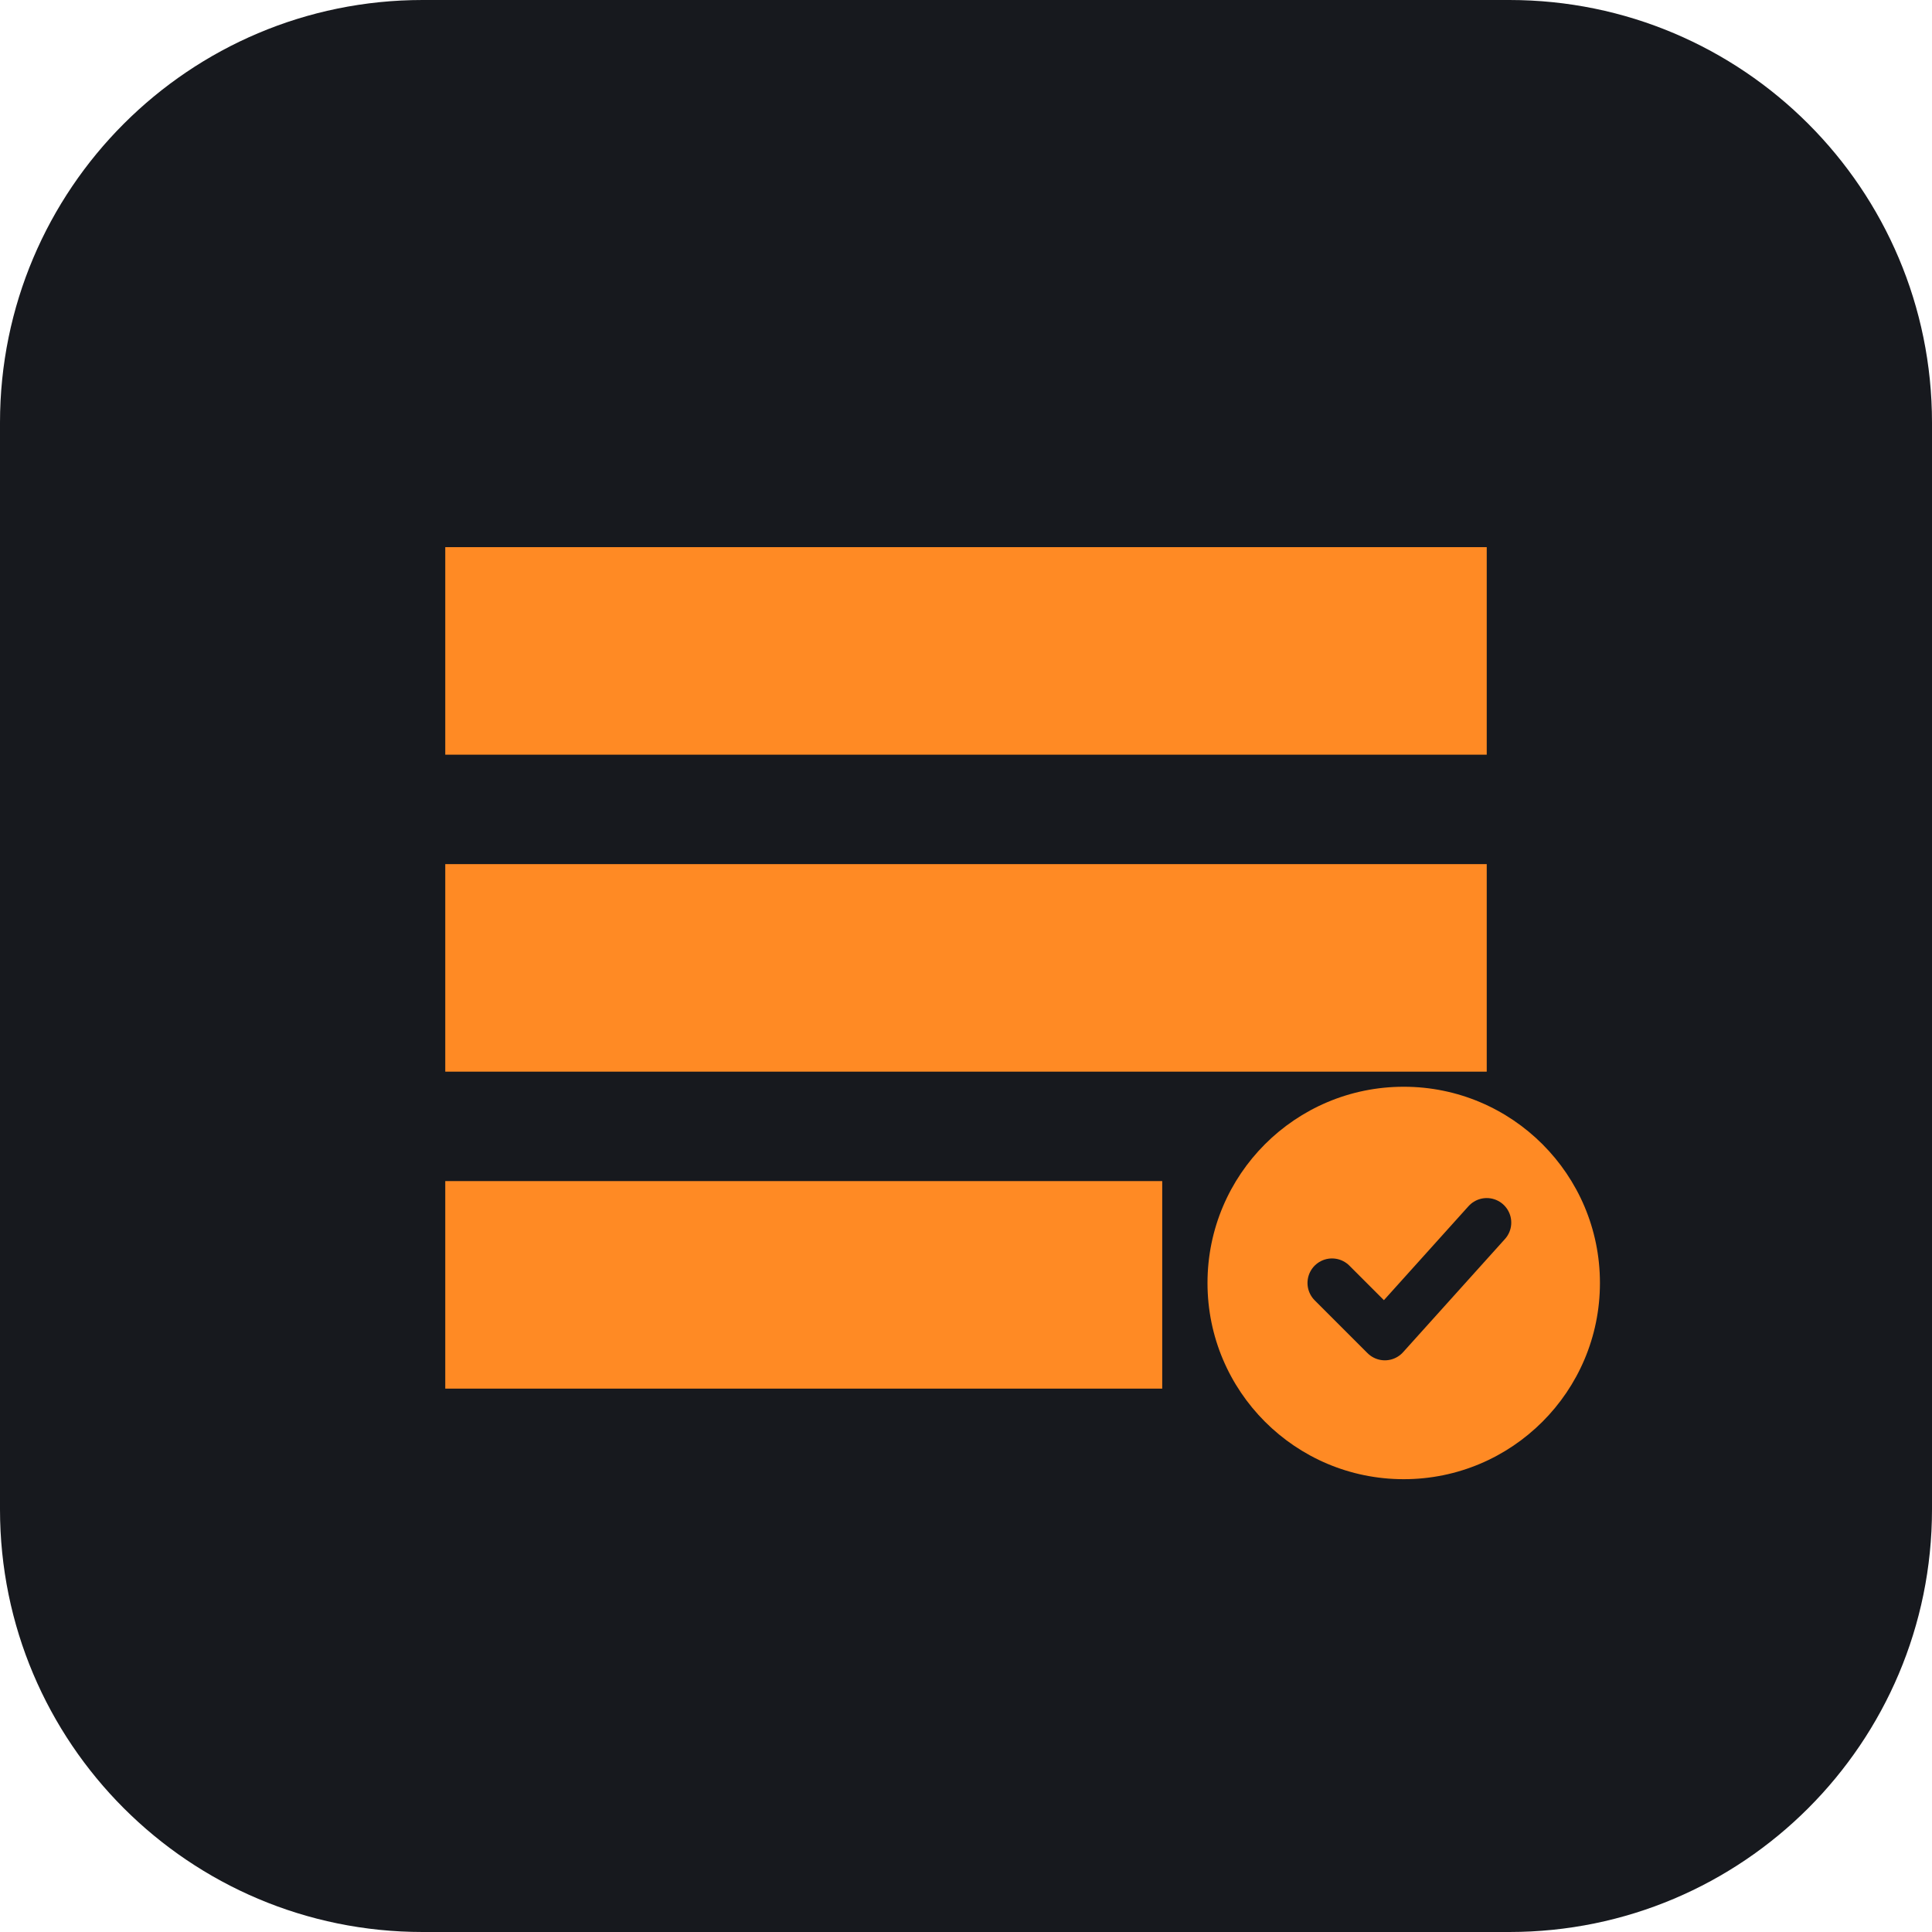
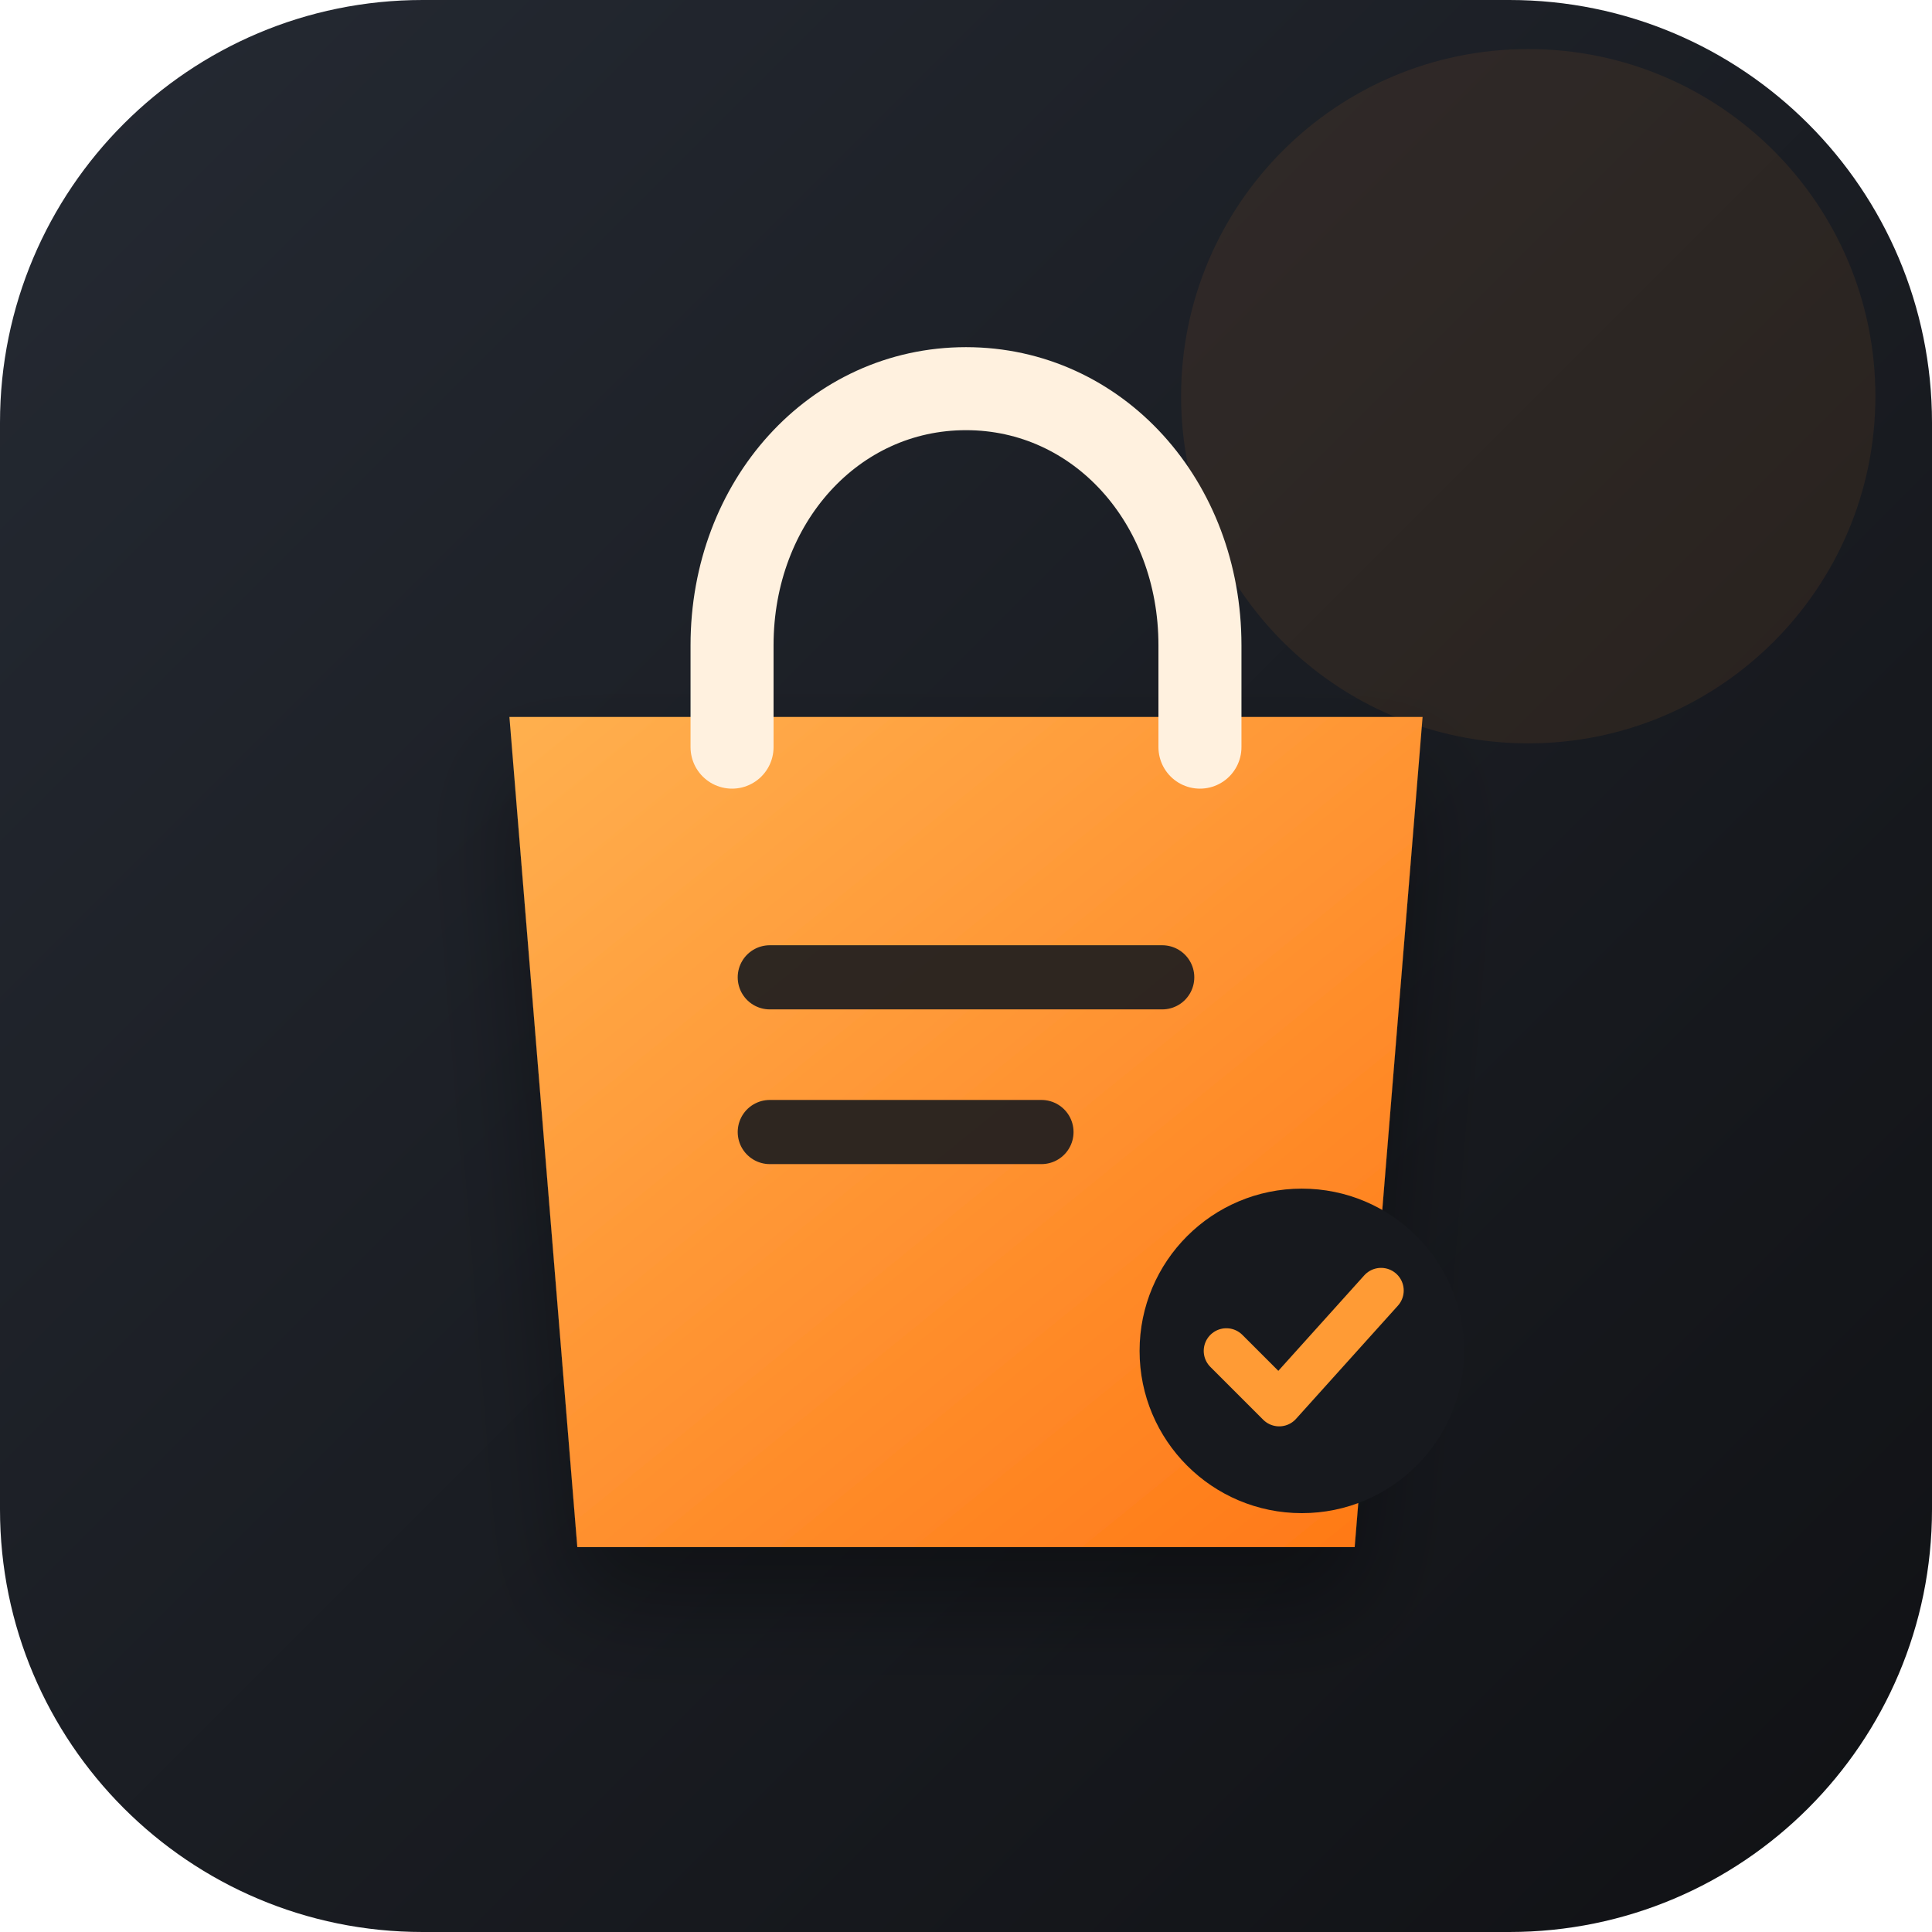
<svg xmlns="http://www.w3.org/2000/svg" viewBox="0 0 512 512">
-   <rect width="512" height="512" rx="112" fill="#17191e" />
-   <path d="M118 145h276v55H118zm0 84h276v55H118zm0 84h190v55H118z" fill="#ff8a24" />
-   <circle cx="372" cy="340" r="52" fill="#ff8a24" />
-   <path d="m353 340 14 14 27-30" fill="none" stroke="#17191e" stroke-width="13" stroke-linecap="round" stroke-linejoin="round" />
+   <defs>
+     <linearGradient id="bg" x1="0" y1="0" x2="1" y2="1">
+       <stop stop-color="#252a33" />
+       <stop offset="1" stop-color="#101114" />
+     </linearGradient>
+     <linearGradient id="bag" x1="0" y1="0" x2="0.9" y2="1">
+       <stop stop-color="#ffb04f" />
+       <stop offset="1" stop-color="#ff7a18" />
+     </linearGradient>
+     <filter id="shadow" x="-30%" y="-30%" width="160%" height="160%">
+       <feDropShadow dx="0" dy="15" stdDeviation="13" flood-color="#000" flood-opacity=".35" />
+     </filter>
+   </defs>
+   <rect width="512" height="512" rx="112" fill="url(#bg)" />
+   <circle cx="405" cy="105" r="92" fill="#ff8a24" opacity=".08" />
+   <path d="M135 190h242l-18 220H153z" fill="url(#bag)" filter="url(#shadow)" />
+   <path d="M194 198v-27c0-38 27-68 62-68s62 30 62 68v27" fill="none" stroke="#fff1df" stroke-width="22" stroke-linecap="round" />
+   <path d="M204 259h104" stroke="#17191e" stroke-width="17" stroke-linecap="round" opacity=".9" />
+   <path d="M204 300h72" stroke="#17191e" stroke-width="17" stroke-linecap="round" opacity=".9" />
+   <circle cx="345" cy="358" r="43" fill="#17191e" />
+   <path d="M325 358l14 14 27-30" fill="none" stroke="#ff9b35" stroke-width="12" stroke-linecap="round" stroke-linejoin="round" />
</svg>
